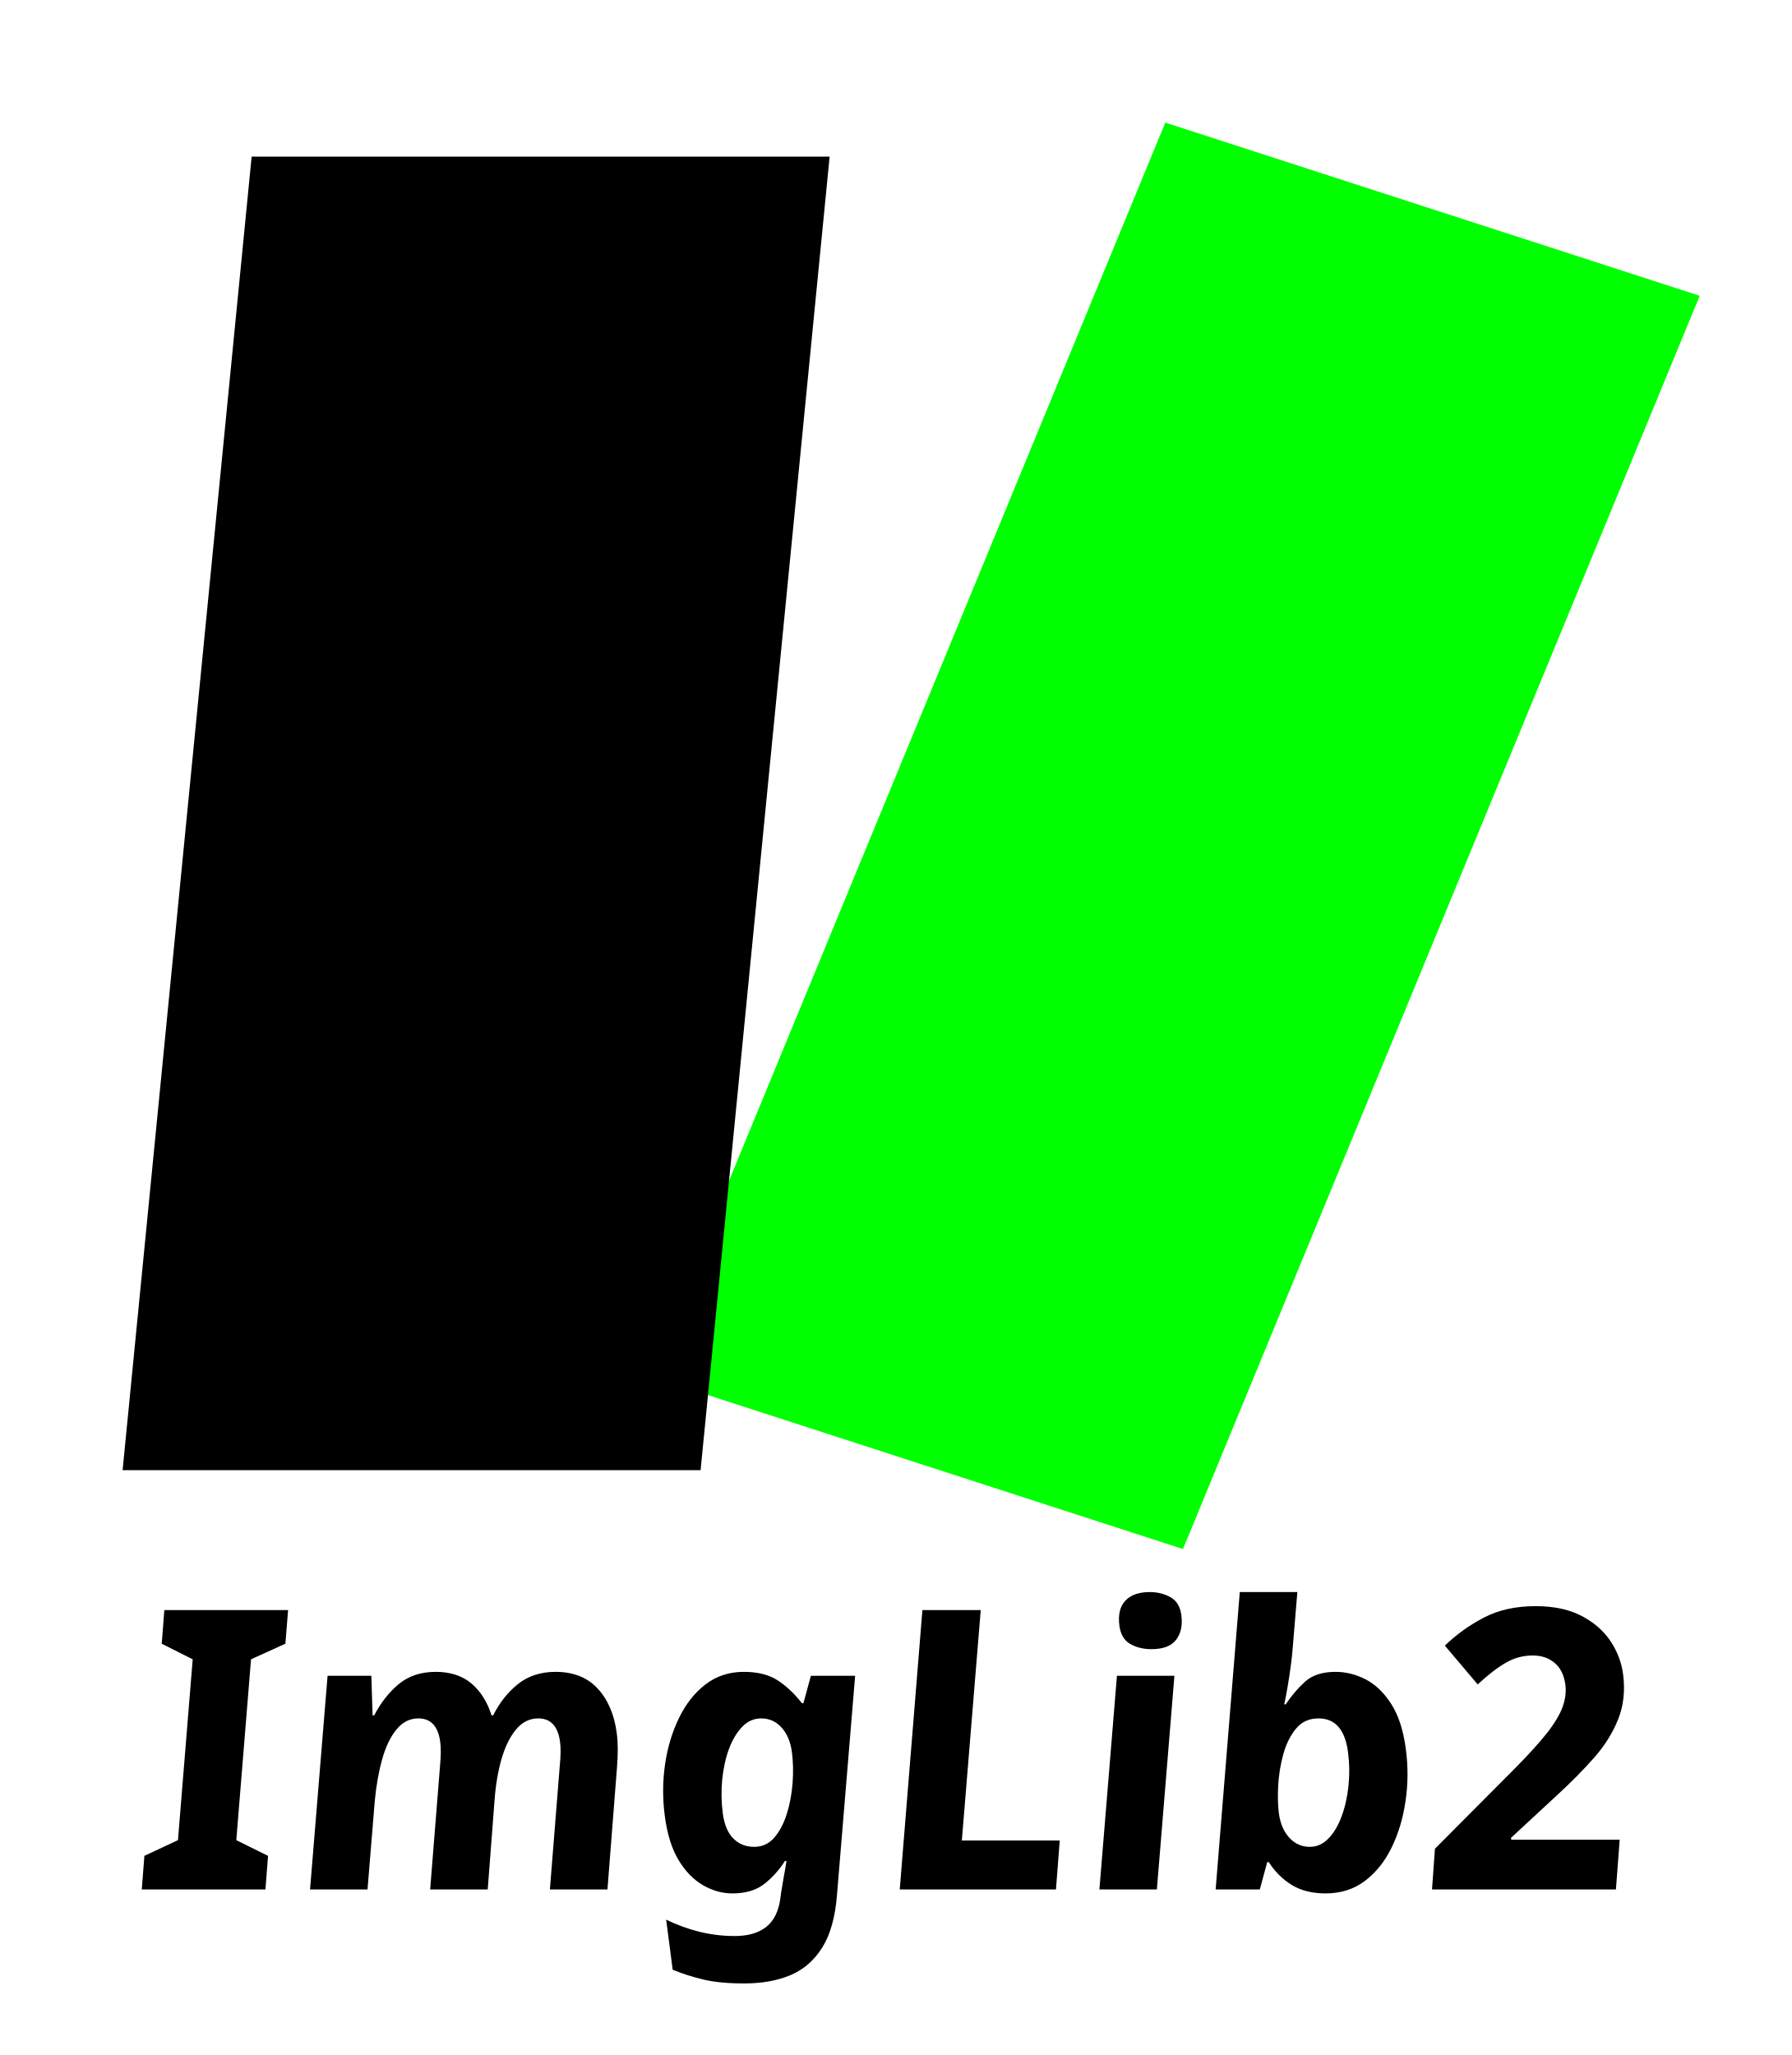
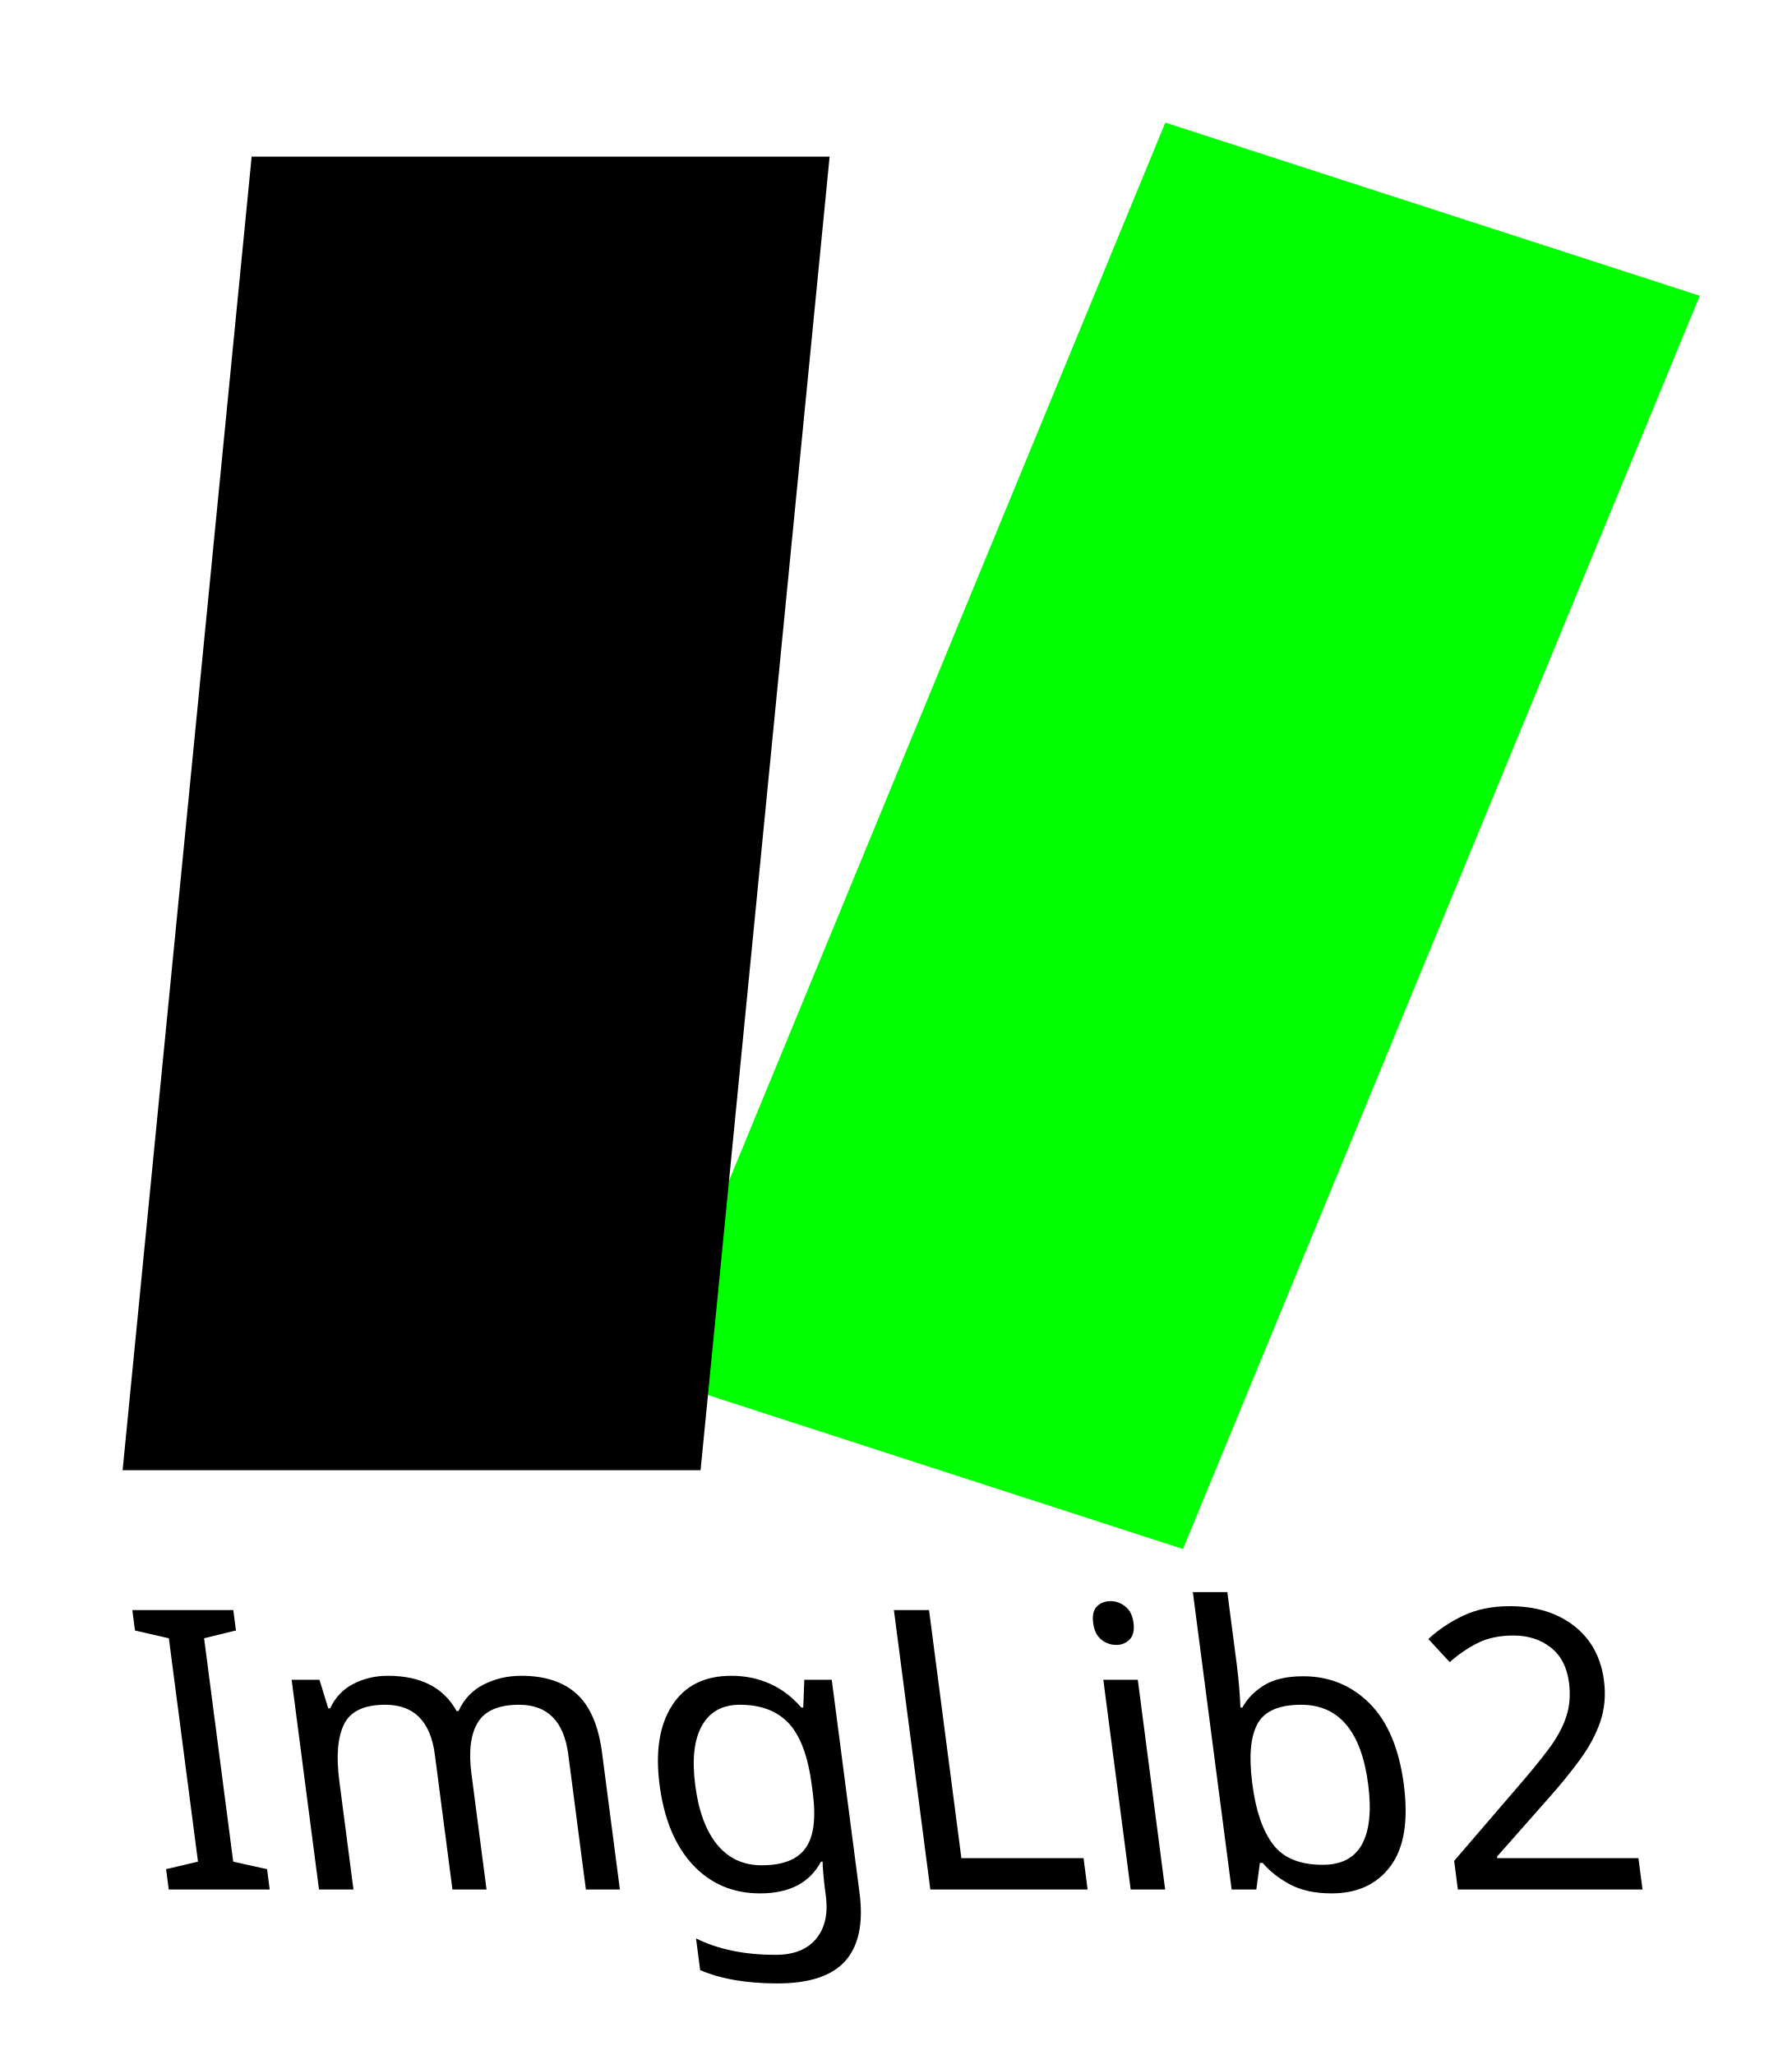
- <svg xmlns="http://www.w3.org/2000/svg" width="292.268" height="335.233" id="svg2" version="1.1">
-   <defs id="defs4" />
+ <svg xmlns="http://www.w3.org/2000/svg" version="1.1" id="svg2" x="0px" y="0px" viewBox="0 0 292.27 335.23" style="enable-background:new 0 0 292.27 335.23;" xml:space="preserve">
+   <style type="text/css">
+ 	.st0{fill:#00FF00;}
+ 	.st1{font-family:'Arial-BoldItalicMT';}
+ 	.st2{font-size:64.38px;}
+ </style>
  <g id="layer1" transform="translate(-55.54867,-238.2419)">
-     <rect y="170.449" x="326.514" height="221.135" width="91.642" id="rect2987" style="fill:#00ff00;fill-opacity:1;stroke:none" transform="matrix(0.9512916,0.3082925,-0.3811798,0.9245009,0,0)" />
-     <rect style="fill:#000000;fill-opacity:1;stroke:none" id="rect2985" width="94.286" height="215.317" x="122.51" y="265.06" transform="matrix(1,0,-0.09775877,0.9952101,0,0)" />
-     <text xml:space="preserve" style="font-size:63.84px;font-style:normal;font-variant:normal;font-weight:bold;font-stretch:normal;line-height:125%;letter-spacing:0px;word-spacing:0px;fill:#000000;fill-opacity:1;stroke:none;font-family:Ubuntu;-inkscape-font-specification:Ubuntu Bold" x="9.246" y="546.473" id="text2993" transform="matrix(1,0,0.1304256,1,0,0)">
-       <tspan id="tspan2995" x="9.246" y="546.473" style="font-style:italic;-inkscape-font-specification:Ubuntu Bold Italic">ImgLib2</tspan>
-     </text>
+     <polygon id="rect2987" class="st0" points="245.64,258.24 332.82,286.49 248.52,490.93 161.35,462.68  " />
+     <polygon id="rect2985" points="96.6,263.79 190.88,263.79 169.83,478.08 75.55,478.08  " />
+     <text transform="matrix(0.9916 0 0.1293 0.9916 80.5198 546.4728)" class="st1 st2">ImgLib2</text>
  </g>
</svg>
